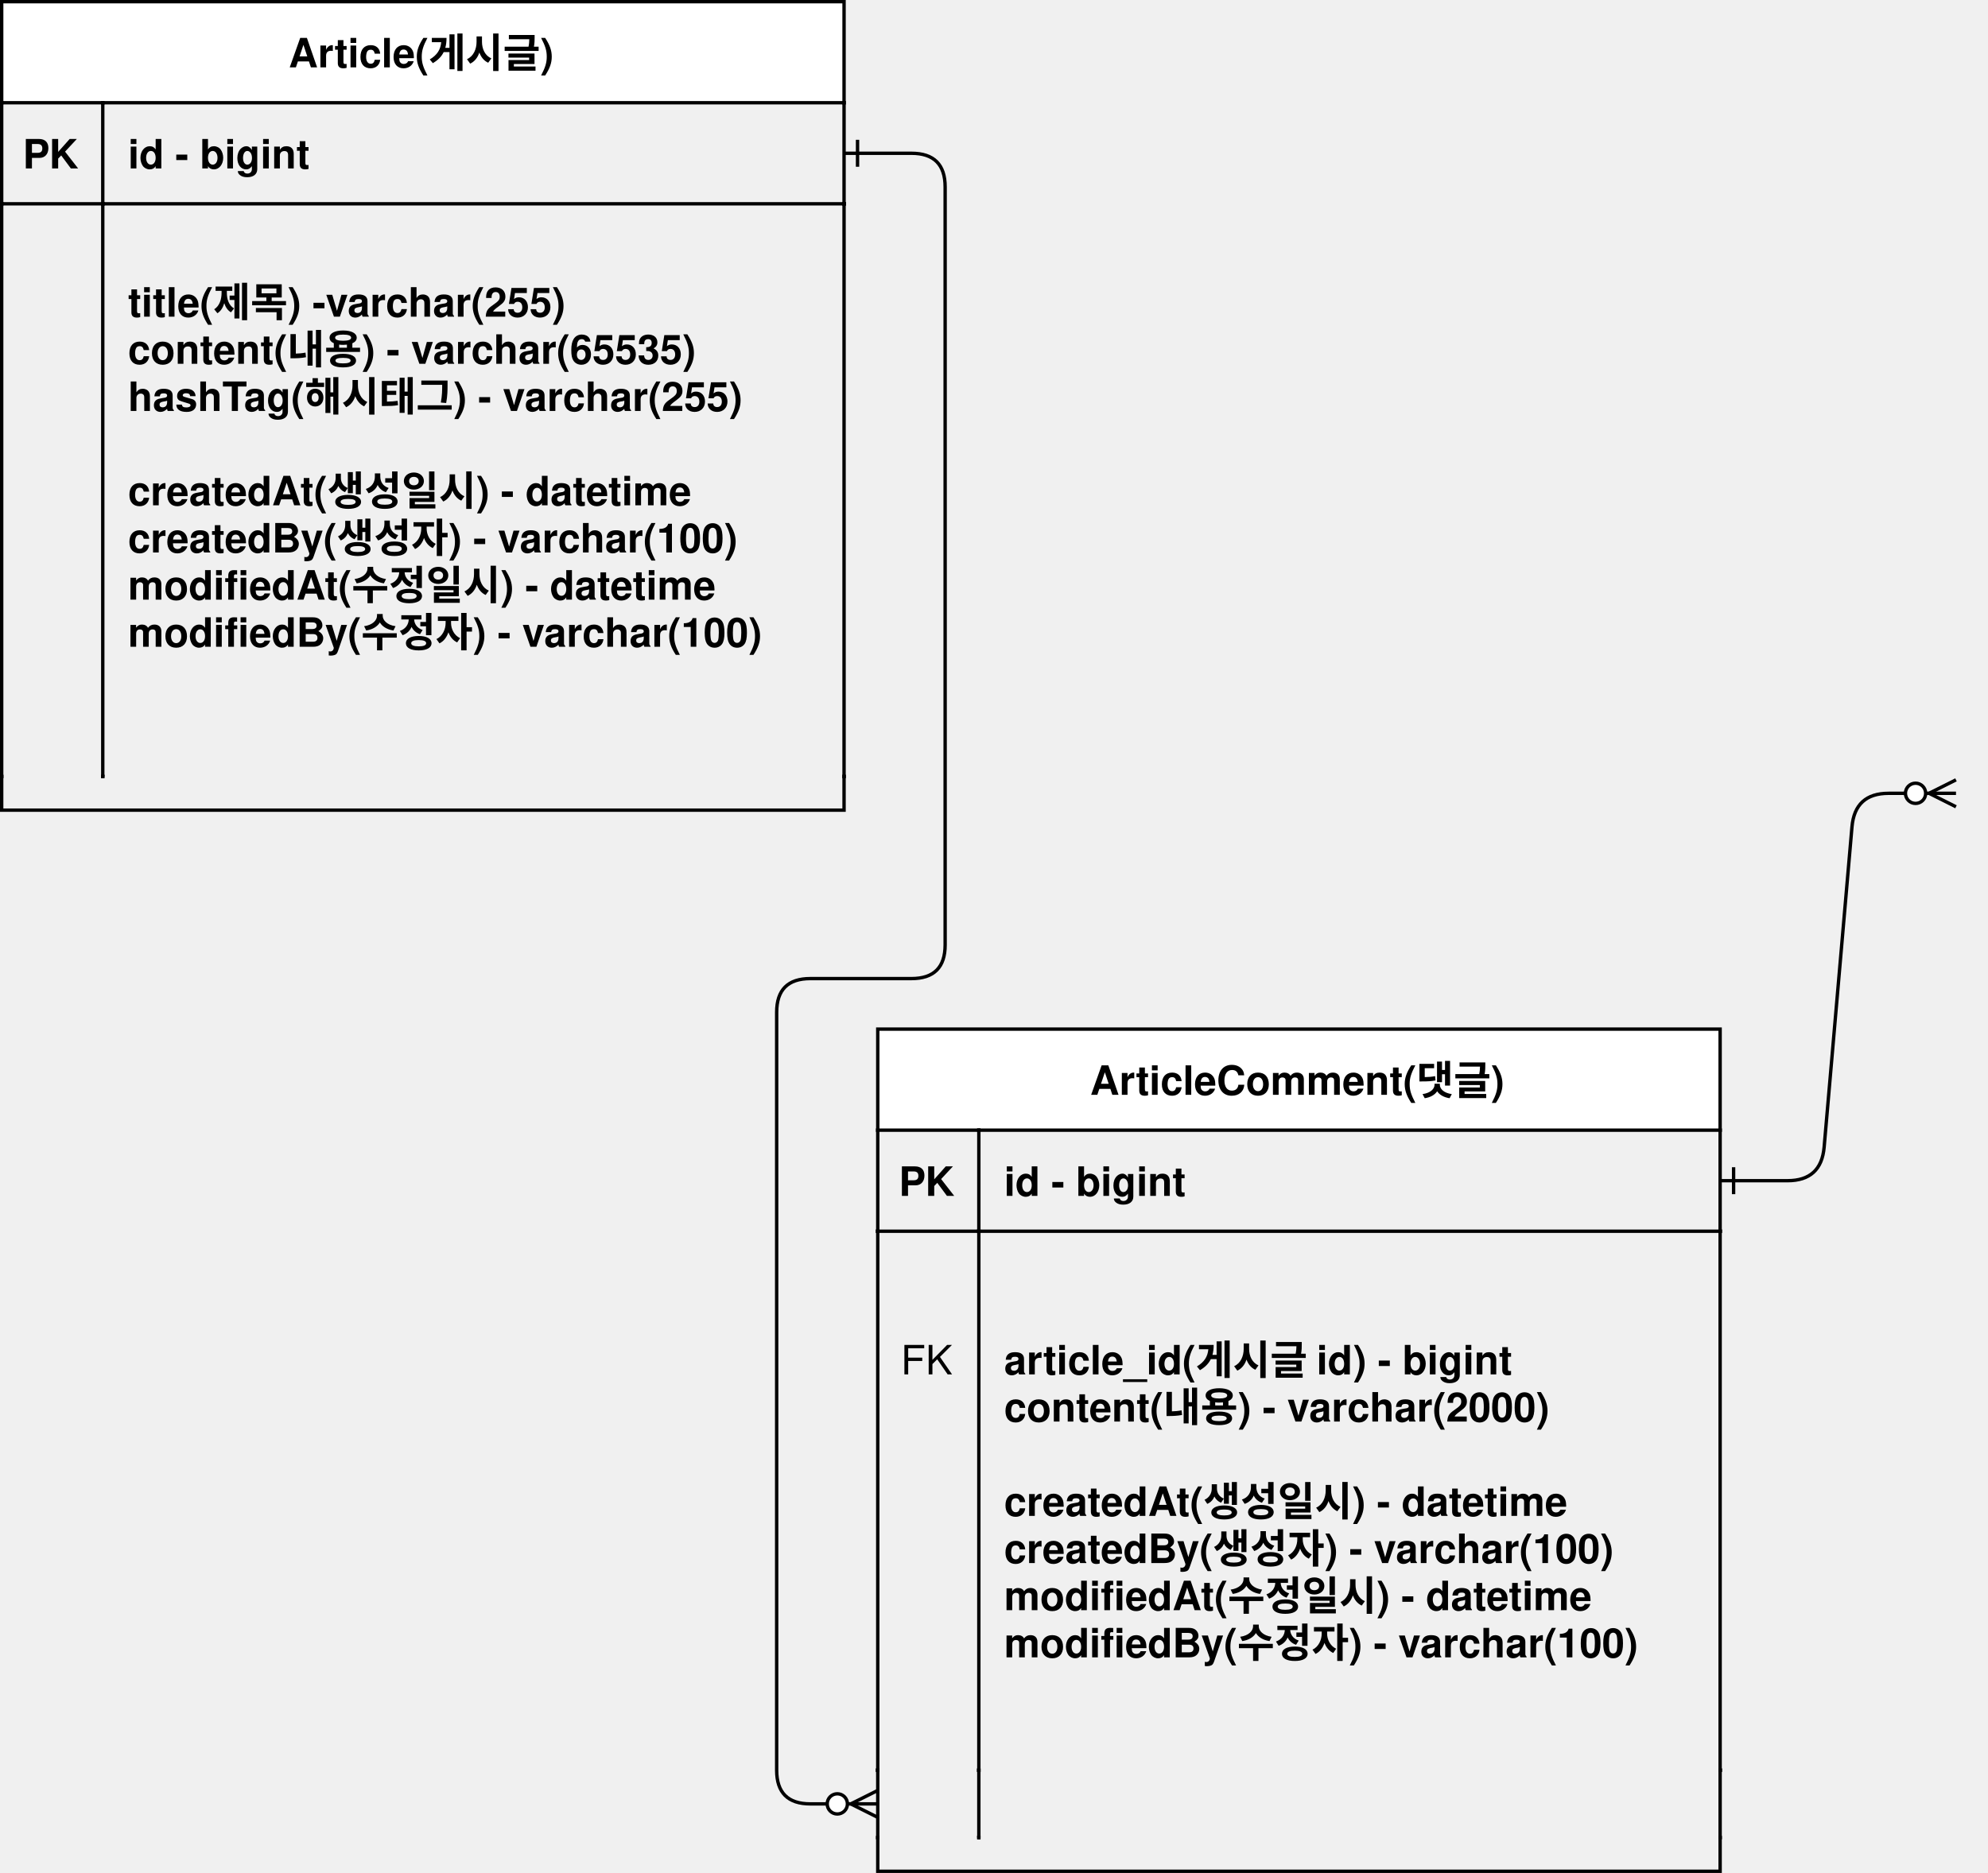
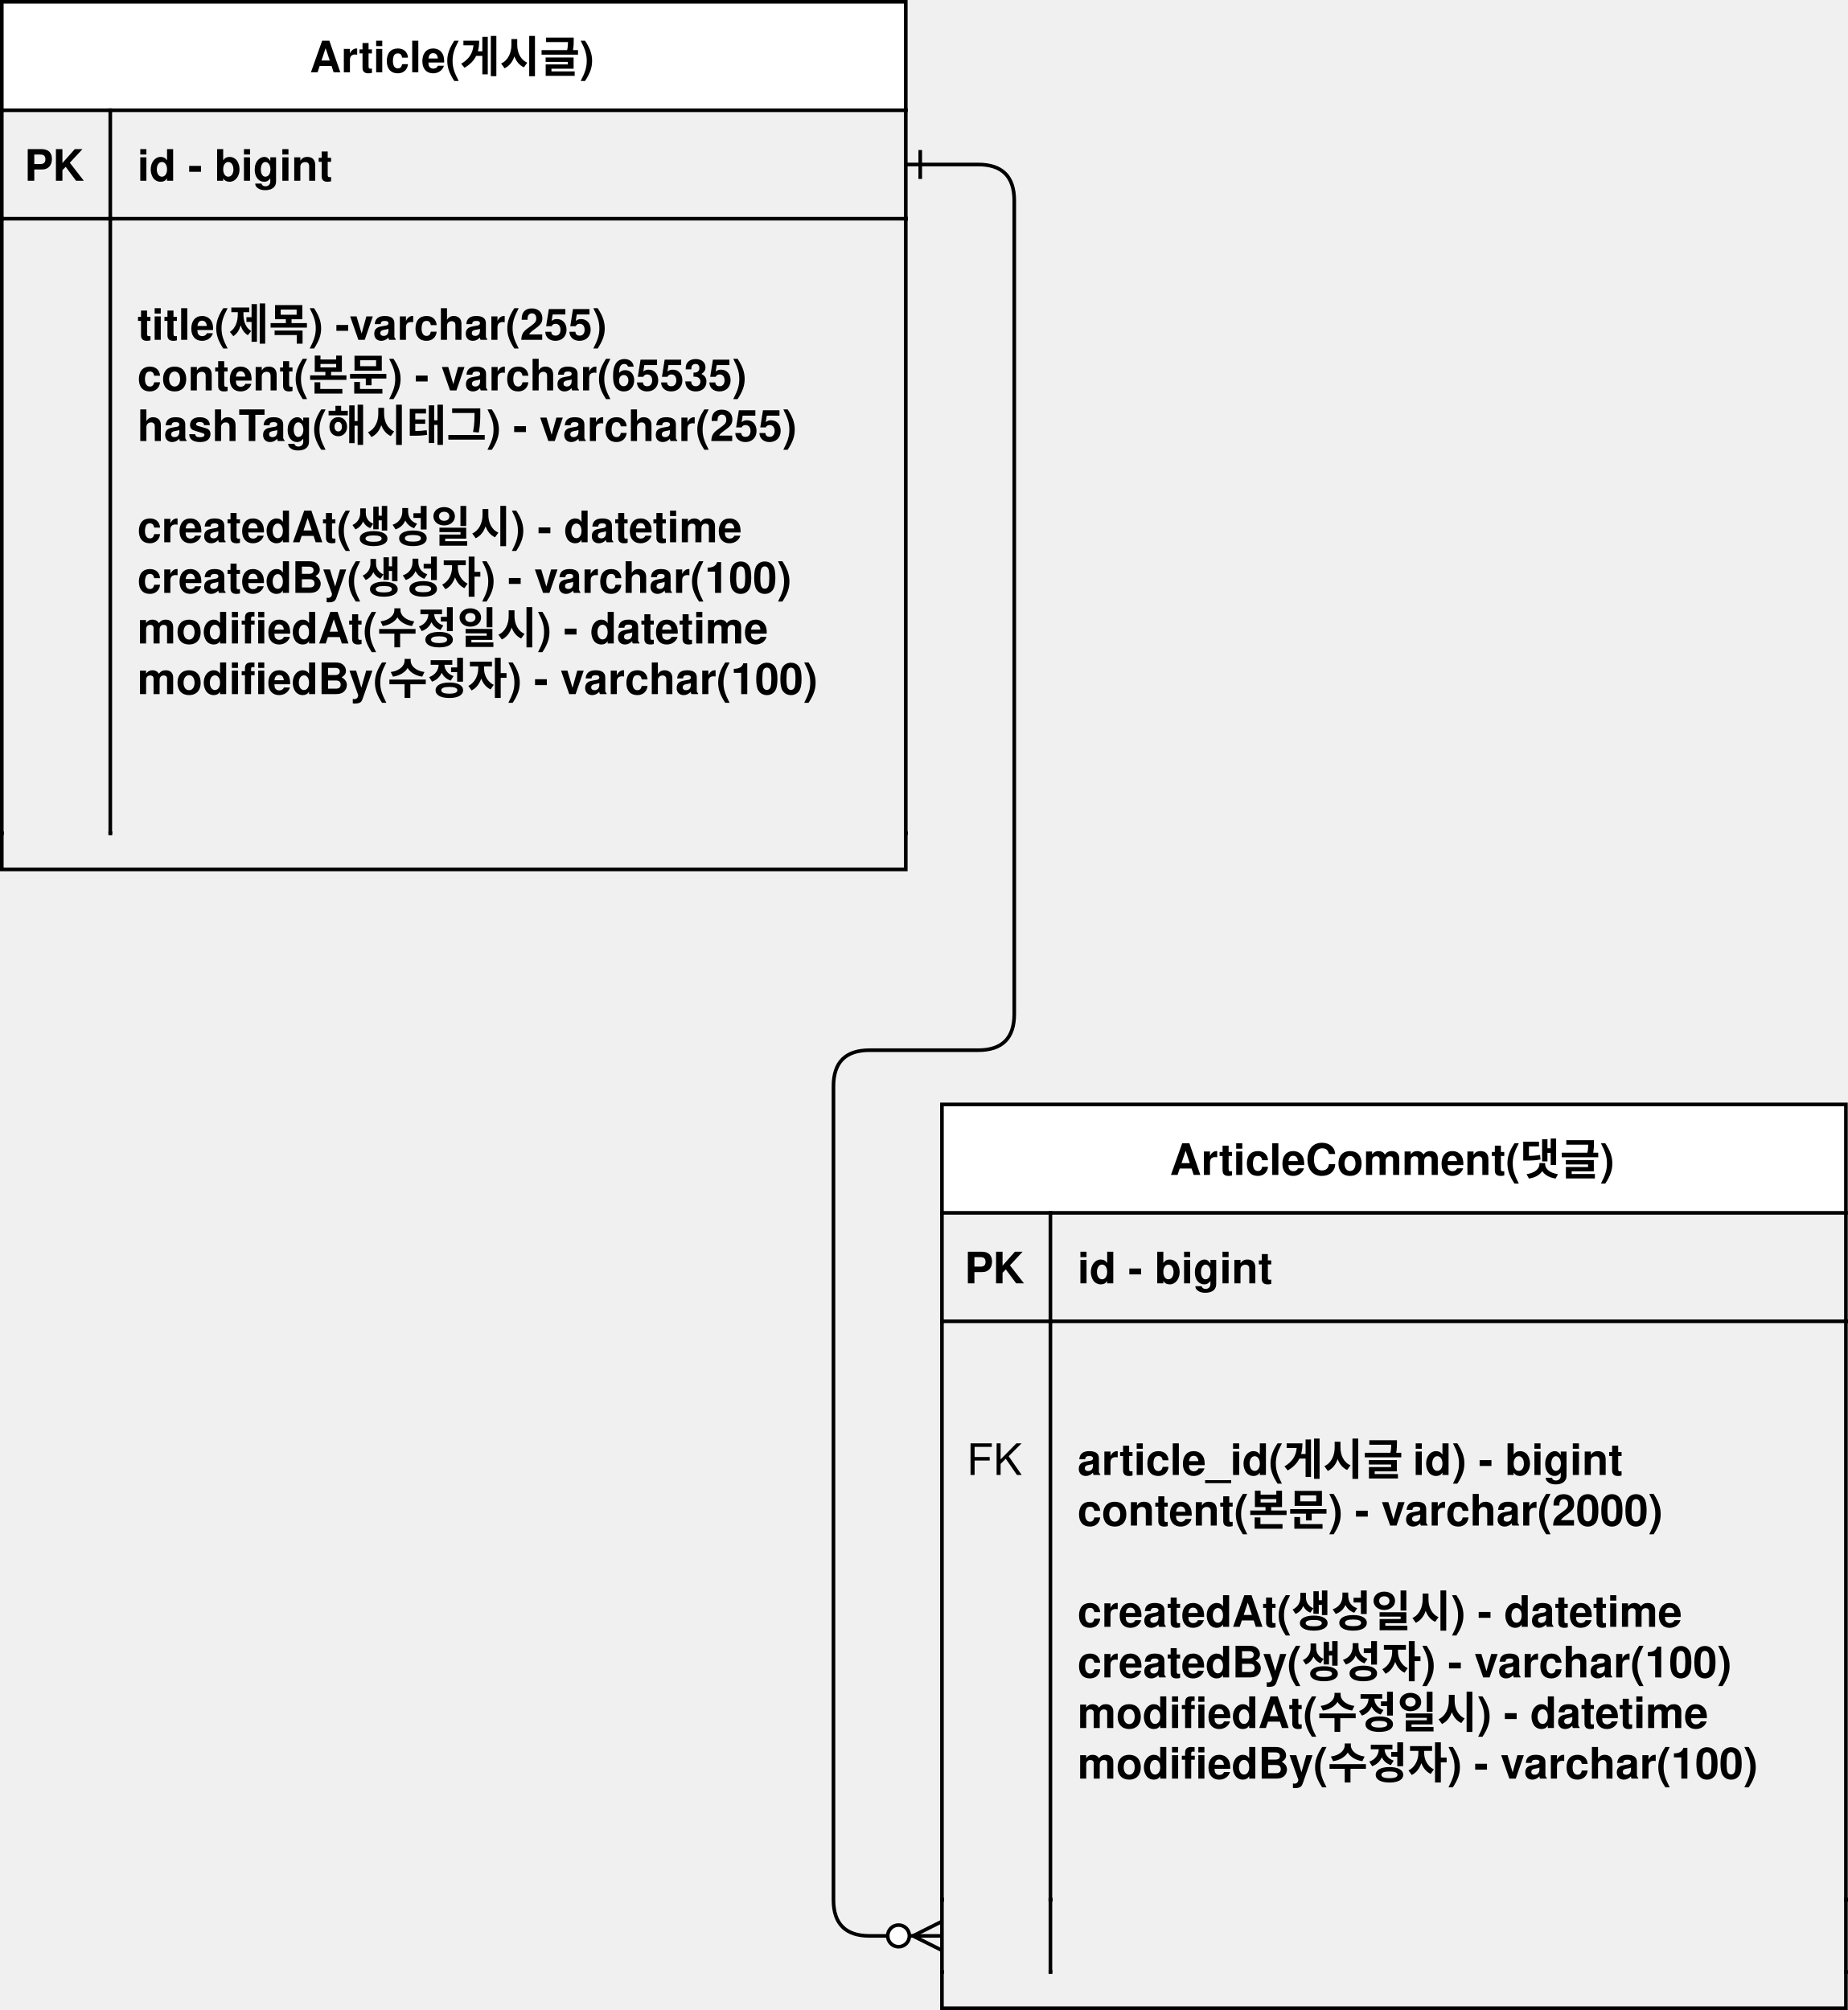
- <svg xmlns="http://www.w3.org/2000/svg" version="1.1" width="590px" height="556px" viewBox="-0.5 -0.5 590 556" content="&lt;mxfile host=&quot;app.diagrams.net&quot; modified=&quot;2023-06-15T17:05:07.060Z&quot; agent=&quot;Mozilla/5.0 (Windows NT 10.0; Win64; x64) AppleWebKit/537.36 (KHTML, like Gecko) Chrome/114.0.0.0 Safari/537.36&quot; etag=&quot;hk95hnlydjwjAJnptfHs&quot; version=&quot;21.3.7&quot; type=&quot;github&quot;&gt;&#10;  &lt;diagram id=&quot;R2lEEEUBdFMjLlhIrx00&quot; name=&quot;Page-1&quot;&gt;&#10;    &lt;mxGraphModel dx=&quot;492&quot; dy=&quot;801&quot; grid=&quot;1&quot; gridSize=&quot;10&quot; guides=&quot;1&quot; tooltips=&quot;1&quot; connect=&quot;1&quot; arrows=&quot;1&quot; fold=&quot;1&quot; page=&quot;1&quot; pageScale=&quot;1&quot; pageWidth=&quot;850&quot; pageHeight=&quot;1100&quot; math=&quot;0&quot; shadow=&quot;0&quot; extFonts=&quot;Permanent Marker^https://fonts.googleapis.com/css?family=Permanent+Marker&quot;&gt;&#10;      &lt;root&gt;&#10;        &lt;mxCell id=&quot;0&quot; /&gt;&#10;        &lt;mxCell id=&quot;1&quot; parent=&quot;0&quot; /&gt;&#10;        &lt;mxCell id=&quot;C-vyLk0tnHw3VtMMgP7b-1&quot; value=&quot;&quot; style=&quot;edgeStyle=entityRelationEdgeStyle;endArrow=ERzeroToMany;startArrow=ERone;endFill=1;startFill=0;&quot; parent=&quot;1&quot; source=&quot;C-vyLk0tnHw3VtMMgP7b-24&quot; target=&quot;C-vyLk0tnHw3VtMMgP7b-6&quot; edge=&quot;1&quot;&gt;&#10;          &lt;mxGeometry width=&quot;100&quot; height=&quot;100&quot; relative=&quot;1&quot; as=&quot;geometry&quot;&gt;&#10;            &lt;mxPoint x=&quot;340&quot; y=&quot;720&quot; as=&quot;sourcePoint&quot; /&gt;&#10;            &lt;mxPoint x=&quot;440&quot; y=&quot;620&quot; as=&quot;targetPoint&quot; /&gt;&#10;          &lt;/mxGeometry&gt;&#10;        &lt;/mxCell&gt;&#10;        &lt;mxCell id=&quot;C-vyLk0tnHw3VtMMgP7b-12&quot; value=&quot;&quot; style=&quot;edgeStyle=entityRelationEdgeStyle;endArrow=ERzeroToMany;startArrow=ERone;endFill=1;startFill=0;&quot; parent=&quot;1&quot; source=&quot;C-vyLk0tnHw3VtMMgP7b-3&quot; edge=&quot;1&quot;&gt;&#10;          &lt;mxGeometry width=&quot;100&quot; height=&quot;100&quot; relative=&quot;1&quot; as=&quot;geometry&quot;&gt;&#10;            &lt;mxPoint x=&quot;400&quot; y=&quot;180&quot; as=&quot;sourcePoint&quot; /&gt;&#10;            &lt;mxPoint x=&quot;700&quot; y=&quot;355&quot; as=&quot;targetPoint&quot; /&gt;&#10;          &lt;/mxGeometry&gt;&#10;        &lt;/mxCell&gt;&#10;        &lt;mxCell id=&quot;C-vyLk0tnHw3VtMMgP7b-2&quot; value=&quot;ArticleComment(댓글)&quot; style=&quot;shape=table;startSize=30;container=1;collapsible=1;childLayout=tableLayout;fixedRows=1;rowLines=0;fontStyle=1;align=center;resizeLast=1;&quot; parent=&quot;1&quot; vertex=&quot;1&quot;&gt;&#10;          &lt;mxGeometry x=&quot;380&quot; y=&quot;425&quot; width=&quot;250&quot; height=&quot;250&quot; as=&quot;geometry&quot; /&gt;&#10;        &lt;/mxCell&gt;&#10;        &lt;mxCell id=&quot;C-vyLk0tnHw3VtMMgP7b-3&quot; value=&quot;&quot; style=&quot;shape=partialRectangle;collapsible=0;dropTarget=0;pointerEvents=0;fillColor=none;points=[[0,0.5],[1,0.5]];portConstraint=eastwest;top=0;left=0;right=0;bottom=1;&quot; parent=&quot;C-vyLk0tnHw3VtMMgP7b-2&quot; vertex=&quot;1&quot;&gt;&#10;          &lt;mxGeometry y=&quot;30&quot; width=&quot;250&quot; height=&quot;30&quot; as=&quot;geometry&quot; /&gt;&#10;        &lt;/mxCell&gt;&#10;        &lt;mxCell id=&quot;C-vyLk0tnHw3VtMMgP7b-4&quot; value=&quot;PK&quot; style=&quot;shape=partialRectangle;overflow=hidden;connectable=0;fillColor=none;top=0;left=0;bottom=0;right=0;fontStyle=1;&quot; parent=&quot;C-vyLk0tnHw3VtMMgP7b-3&quot; vertex=&quot;1&quot;&gt;&#10;          &lt;mxGeometry width=&quot;30&quot; height=&quot;30&quot; as=&quot;geometry&quot;&gt;&#10;            &lt;mxRectangle width=&quot;30&quot; height=&quot;30&quot; as=&quot;alternateBounds&quot; /&gt;&#10;          &lt;/mxGeometry&gt;&#10;        &lt;/mxCell&gt;&#10;        &lt;mxCell id=&quot;C-vyLk0tnHw3VtMMgP7b-5&quot; value=&quot;id - bigint&quot; style=&quot;shape=partialRectangle;overflow=hidden;connectable=0;fillColor=none;top=0;left=0;bottom=0;right=0;align=left;spacingLeft=6;fontStyle=5;&quot; parent=&quot;C-vyLk0tnHw3VtMMgP7b-3&quot; vertex=&quot;1&quot;&gt;&#10;          &lt;mxGeometry x=&quot;30&quot; width=&quot;220&quot; height=&quot;30&quot; as=&quot;geometry&quot;&gt;&#10;            &lt;mxRectangle width=&quot;220&quot; height=&quot;30&quot; as=&quot;alternateBounds&quot; /&gt;&#10;          &lt;/mxGeometry&gt;&#10;        &lt;/mxCell&gt;&#10;        &lt;mxCell id=&quot;C-vyLk0tnHw3VtMMgP7b-9&quot; value=&quot;&quot; style=&quot;shape=partialRectangle;collapsible=0;dropTarget=0;pointerEvents=0;fillColor=none;points=[[0,0.5],[1,0.5]];portConstraint=eastwest;top=0;left=0;right=0;bottom=0;&quot; parent=&quot;C-vyLk0tnHw3VtMMgP7b-2&quot; vertex=&quot;1&quot;&gt;&#10;          &lt;mxGeometry y=&quot;60&quot; width=&quot;250&quot; height=&quot;160&quot; as=&quot;geometry&quot; /&gt;&#10;        &lt;/mxCell&gt;&#10;        &lt;mxCell id=&quot;C-vyLk0tnHw3VtMMgP7b-10&quot; value=&quot;FK&amp;#xa;&amp;#xa;&amp;#xa;&amp;#xa;&amp;#xa;&amp;#xa;&quot; style=&quot;shape=partialRectangle;overflow=hidden;connectable=0;fillColor=none;top=0;left=0;bottom=0;right=0;&quot; parent=&quot;C-vyLk0tnHw3VtMMgP7b-9&quot; vertex=&quot;1&quot;&gt;&#10;          &lt;mxGeometry width=&quot;30&quot; height=&quot;160&quot; as=&quot;geometry&quot;&gt;&#10;            &lt;mxRectangle width=&quot;30&quot; height=&quot;160&quot; as=&quot;alternateBounds&quot; /&gt;&#10;          &lt;/mxGeometry&gt;&#10;        &lt;/mxCell&gt;&#10;        &lt;mxCell id=&quot;C-vyLk0tnHw3VtMMgP7b-11&quot; value=&quot;&amp;#xa;article_id(게시글 id) - bigint&amp;#xa;content(내용) - varchar(2000)&amp;#xa;&amp;#xa;createdAt(생성일시) - datetime&amp;#xa;createdBy(생성자) - varchar(100)&amp;#xa;modifiedAt(수정일시) - datetime&amp;#xa;modifiedBy(수정자) - varchar(100)&amp;#xa;&quot; style=&quot;shape=partialRectangle;overflow=hidden;connectable=0;fillColor=none;top=0;left=0;bottom=0;right=0;align=left;spacingLeft=6;fontStyle=1&quot; parent=&quot;C-vyLk0tnHw3VtMMgP7b-9&quot; vertex=&quot;1&quot;&gt;&#10;          &lt;mxGeometry x=&quot;30&quot; width=&quot;220&quot; height=&quot;160&quot; as=&quot;geometry&quot;&gt;&#10;            &lt;mxRectangle width=&quot;220&quot; height=&quot;160&quot; as=&quot;alternateBounds&quot; /&gt;&#10;          &lt;/mxGeometry&gt;&#10;        &lt;/mxCell&gt;&#10;        &lt;mxCell id=&quot;C-vyLk0tnHw3VtMMgP7b-6&quot; value=&quot;&quot; style=&quot;shape=partialRectangle;collapsible=0;dropTarget=0;pointerEvents=0;fillColor=none;points=[[0,0.5],[1,0.5]];portConstraint=eastwest;top=0;left=0;right=0;bottom=0;&quot; parent=&quot;C-vyLk0tnHw3VtMMgP7b-2&quot; vertex=&quot;1&quot;&gt;&#10;          &lt;mxGeometry y=&quot;220&quot; width=&quot;250&quot; height=&quot;20&quot; as=&quot;geometry&quot; /&gt;&#10;        &lt;/mxCell&gt;&#10;        &lt;mxCell id=&quot;C-vyLk0tnHw3VtMMgP7b-7&quot; value=&quot;&quot; style=&quot;shape=partialRectangle;overflow=hidden;connectable=0;fillColor=none;top=0;left=0;bottom=0;right=0;&quot; parent=&quot;C-vyLk0tnHw3VtMMgP7b-6&quot; vertex=&quot;1&quot;&gt;&#10;          &lt;mxGeometry width=&quot;30&quot; height=&quot;20&quot; as=&quot;geometry&quot;&gt;&#10;            &lt;mxRectangle width=&quot;30&quot; height=&quot;20&quot; as=&quot;alternateBounds&quot; /&gt;&#10;          &lt;/mxGeometry&gt;&#10;        &lt;/mxCell&gt;&#10;        &lt;mxCell id=&quot;C-vyLk0tnHw3VtMMgP7b-8&quot; value=&quot;&quot; style=&quot;shape=partialRectangle;overflow=hidden;connectable=0;fillColor=none;top=0;left=0;bottom=0;right=0;align=left;spacingLeft=6;fontStyle=1&quot; parent=&quot;C-vyLk0tnHw3VtMMgP7b-6&quot; vertex=&quot;1&quot;&gt;&#10;          &lt;mxGeometry x=&quot;30&quot; width=&quot;220&quot; height=&quot;20&quot; as=&quot;geometry&quot;&gt;&#10;            &lt;mxRectangle width=&quot;220&quot; height=&quot;20&quot; as=&quot;alternateBounds&quot; /&gt;&#10;          &lt;/mxGeometry&gt;&#10;        &lt;/mxCell&gt;&#10;        &lt;mxCell id=&quot;C-vyLk0tnHw3VtMMgP7b-23&quot; value=&quot;Article(게시글)&quot; style=&quot;shape=table;startSize=30;container=1;collapsible=1;childLayout=tableLayout;fixedRows=1;rowLines=0;fontStyle=1;align=center;resizeLast=1;&quot; parent=&quot;1&quot; vertex=&quot;1&quot;&gt;&#10;          &lt;mxGeometry x=&quot;120&quot; y=&quot;120&quot; width=&quot;250&quot; height=&quot;240&quot; as=&quot;geometry&quot; /&gt;&#10;        &lt;/mxCell&gt;&#10;        &lt;mxCell id=&quot;C-vyLk0tnHw3VtMMgP7b-24&quot; value=&quot;&quot; style=&quot;shape=partialRectangle;collapsible=0;dropTarget=0;pointerEvents=0;fillColor=none;points=[[0,0.5],[1,0.5]];portConstraint=eastwest;top=0;left=0;right=0;bottom=1;&quot; parent=&quot;C-vyLk0tnHw3VtMMgP7b-23&quot; vertex=&quot;1&quot;&gt;&#10;          &lt;mxGeometry y=&quot;30&quot; width=&quot;250&quot; height=&quot;30&quot; as=&quot;geometry&quot; /&gt;&#10;        &lt;/mxCell&gt;&#10;        &lt;mxCell id=&quot;C-vyLk0tnHw3VtMMgP7b-25&quot; value=&quot;PK&quot; style=&quot;shape=partialRectangle;overflow=hidden;connectable=0;fillColor=none;top=0;left=0;bottom=0;right=0;fontStyle=1;&quot; parent=&quot;C-vyLk0tnHw3VtMMgP7b-24&quot; vertex=&quot;1&quot;&gt;&#10;          &lt;mxGeometry width=&quot;30&quot; height=&quot;30&quot; as=&quot;geometry&quot;&gt;&#10;            &lt;mxRectangle width=&quot;30&quot; height=&quot;30&quot; as=&quot;alternateBounds&quot; /&gt;&#10;          &lt;/mxGeometry&gt;&#10;        &lt;/mxCell&gt;&#10;        &lt;mxCell id=&quot;C-vyLk0tnHw3VtMMgP7b-26&quot; value=&quot;id - bigint&quot; style=&quot;shape=partialRectangle;overflow=hidden;connectable=0;fillColor=none;top=0;left=0;bottom=0;right=0;align=left;spacingLeft=6;fontStyle=5;&quot; parent=&quot;C-vyLk0tnHw3VtMMgP7b-24&quot; vertex=&quot;1&quot;&gt;&#10;          &lt;mxGeometry x=&quot;30&quot; width=&quot;220&quot; height=&quot;30&quot; as=&quot;geometry&quot;&gt;&#10;            &lt;mxRectangle width=&quot;220&quot; height=&quot;30&quot; as=&quot;alternateBounds&quot; /&gt;&#10;          &lt;/mxGeometry&gt;&#10;        &lt;/mxCell&gt;&#10;        &lt;mxCell id=&quot;C-vyLk0tnHw3VtMMgP7b-27&quot; value=&quot;&quot; style=&quot;shape=partialRectangle;collapsible=0;dropTarget=0;pointerEvents=0;fillColor=none;points=[[0,0.5],[1,0.5]];portConstraint=eastwest;top=0;left=0;right=0;bottom=0;&quot; parent=&quot;C-vyLk0tnHw3VtMMgP7b-23&quot; vertex=&quot;1&quot;&gt;&#10;          &lt;mxGeometry y=&quot;60&quot; width=&quot;250&quot; height=&quot;170&quot; as=&quot;geometry&quot; /&gt;&#10;        &lt;/mxCell&gt;&#10;        &lt;mxCell id=&quot;C-vyLk0tnHw3VtMMgP7b-28&quot; value=&quot;&quot; style=&quot;shape=partialRectangle;overflow=hidden;connectable=0;fillColor=none;top=0;left=0;bottom=0;right=0;&quot; parent=&quot;C-vyLk0tnHw3VtMMgP7b-27&quot; vertex=&quot;1&quot;&gt;&#10;          &lt;mxGeometry width=&quot;30&quot; height=&quot;170&quot; as=&quot;geometry&quot;&gt;&#10;            &lt;mxRectangle width=&quot;30&quot; height=&quot;170&quot; as=&quot;alternateBounds&quot; /&gt;&#10;          &lt;/mxGeometry&gt;&#10;        &lt;/mxCell&gt;&#10;        &lt;mxCell id=&quot;C-vyLk0tnHw3VtMMgP7b-29&quot; value=&quot;&amp;#xa;title(제목) -varchar(255)&amp;#xa;content(내용) - varchar(65535)&amp;#xa;hashTag(해시태그) - varchar(255)&amp;#xa;&amp;#xa;createdAt(생성일시) - datetime&amp;#xa;createdBy(생성자) - varchar(100)&amp;#xa;modifiedAt(수정일시) - datetime&amp;#xa;modifiedBy(수정자) - varchar(100)&amp;#xa;&amp;#xa;&quot; style=&quot;shape=partialRectangle;overflow=hidden;connectable=0;fillColor=none;top=0;left=0;bottom=0;right=0;align=left;spacingLeft=6;fontStyle=1&quot; parent=&quot;C-vyLk0tnHw3VtMMgP7b-27&quot; vertex=&quot;1&quot;&gt;&#10;          &lt;mxGeometry x=&quot;30&quot; width=&quot;220&quot; height=&quot;170&quot; as=&quot;geometry&quot;&gt;&#10;            &lt;mxRectangle width=&quot;220&quot; height=&quot;170&quot; as=&quot;alternateBounds&quot; /&gt;&#10;          &lt;/mxGeometry&gt;&#10;        &lt;/mxCell&gt;&#10;      &lt;/root&gt;&#10;    &lt;/mxGraphModel&gt;&#10;  &lt;/diagram&gt;&#10;&lt;/mxfile&gt;&#10;" resource="https://app.diagrams.net/#HDongGonJeong%2Fdk-project-board%2Ffeature%252F%25238-domain%2Fdocument%2Fproject-board-erd.svg">
+ <svg xmlns="http://www.w3.org/2000/svg" version="1.1" width="511px" height="556px" viewBox="-0.5 -0.5 511 556" content="&lt;mxfile host=&quot;app.diagrams.net&quot; modified=&quot;2023-06-16T16:58:17.355Z&quot; agent=&quot;Mozilla/5.0 (Windows NT 10.0; Win64; x64) AppleWebKit/537.36 (KHTML, like Gecko) Chrome/114.0.0.0 Safari/537.36&quot; etag=&quot;e7hTjC4joeGUhf0jX5O6&quot; version=&quot;21.4.0&quot; type=&quot;github&quot;&gt;&#10;  &lt;diagram id=&quot;R2lEEEUBdFMjLlhIrx00&quot; name=&quot;Page-1&quot;&gt;&#10;    &lt;mxGraphModel dx=&quot;414&quot; dy=&quot;801&quot; grid=&quot;1&quot; gridSize=&quot;10&quot; guides=&quot;1&quot; tooltips=&quot;1&quot; connect=&quot;1&quot; arrows=&quot;1&quot; fold=&quot;1&quot; page=&quot;1&quot; pageScale=&quot;1&quot; pageWidth=&quot;850&quot; pageHeight=&quot;1100&quot; math=&quot;0&quot; shadow=&quot;0&quot; extFonts=&quot;Permanent Marker^https://fonts.googleapis.com/css?family=Permanent+Marker&quot;&gt;&#10;      &lt;root&gt;&#10;        &lt;mxCell id=&quot;0&quot; /&gt;&#10;        &lt;mxCell id=&quot;1&quot; parent=&quot;0&quot; /&gt;&#10;        &lt;mxCell id=&quot;C-vyLk0tnHw3VtMMgP7b-1&quot; value=&quot;&quot; style=&quot;edgeStyle=entityRelationEdgeStyle;endArrow=ERzeroToMany;startArrow=ERone;endFill=1;startFill=0;&quot; parent=&quot;1&quot; source=&quot;C-vyLk0tnHw3VtMMgP7b-24&quot; target=&quot;C-vyLk0tnHw3VtMMgP7b-6&quot; edge=&quot;1&quot;&gt;&#10;          &lt;mxGeometry width=&quot;100&quot; height=&quot;100&quot; relative=&quot;1&quot; as=&quot;geometry&quot;&gt;&#10;            &lt;mxPoint x=&quot;340&quot; y=&quot;720&quot; as=&quot;sourcePoint&quot; /&gt;&#10;            &lt;mxPoint x=&quot;440&quot; y=&quot;620&quot; as=&quot;targetPoint&quot; /&gt;&#10;          &lt;/mxGeometry&gt;&#10;        &lt;/mxCell&gt;&#10;        &lt;mxCell id=&quot;C-vyLk0tnHw3VtMMgP7b-2&quot; value=&quot;ArticleComment(댓글)&quot; style=&quot;shape=table;startSize=30;container=1;collapsible=1;childLayout=tableLayout;fixedRows=1;rowLines=0;fontStyle=1;align=center;resizeLast=1;&quot; parent=&quot;1&quot; vertex=&quot;1&quot;&gt;&#10;          &lt;mxGeometry x=&quot;380&quot; y=&quot;425&quot; width=&quot;250&quot; height=&quot;250&quot; as=&quot;geometry&quot; /&gt;&#10;        &lt;/mxCell&gt;&#10;        &lt;mxCell id=&quot;C-vyLk0tnHw3VtMMgP7b-3&quot; value=&quot;&quot; style=&quot;shape=partialRectangle;collapsible=0;dropTarget=0;pointerEvents=0;fillColor=none;points=[[0,0.5],[1,0.5]];portConstraint=eastwest;top=0;left=0;right=0;bottom=1;&quot; parent=&quot;C-vyLk0tnHw3VtMMgP7b-2&quot; vertex=&quot;1&quot;&gt;&#10;          &lt;mxGeometry y=&quot;30&quot; width=&quot;250&quot; height=&quot;30&quot; as=&quot;geometry&quot; /&gt;&#10;        &lt;/mxCell&gt;&#10;        &lt;mxCell id=&quot;C-vyLk0tnHw3VtMMgP7b-4&quot; value=&quot;PK&quot; style=&quot;shape=partialRectangle;overflow=hidden;connectable=0;fillColor=none;top=0;left=0;bottom=0;right=0;fontStyle=1;&quot; parent=&quot;C-vyLk0tnHw3VtMMgP7b-3&quot; vertex=&quot;1&quot;&gt;&#10;          &lt;mxGeometry width=&quot;30&quot; height=&quot;30&quot; as=&quot;geometry&quot;&gt;&#10;            &lt;mxRectangle width=&quot;30&quot; height=&quot;30&quot; as=&quot;alternateBounds&quot; /&gt;&#10;          &lt;/mxGeometry&gt;&#10;        &lt;/mxCell&gt;&#10;        &lt;mxCell id=&quot;C-vyLk0tnHw3VtMMgP7b-5&quot; value=&quot;id - bigint&quot; style=&quot;shape=partialRectangle;overflow=hidden;connectable=0;fillColor=none;top=0;left=0;bottom=0;right=0;align=left;spacingLeft=6;fontStyle=5;&quot; parent=&quot;C-vyLk0tnHw3VtMMgP7b-3&quot; vertex=&quot;1&quot;&gt;&#10;          &lt;mxGeometry x=&quot;30&quot; width=&quot;220&quot; height=&quot;30&quot; as=&quot;geometry&quot;&gt;&#10;            &lt;mxRectangle width=&quot;220&quot; height=&quot;30&quot; as=&quot;alternateBounds&quot; /&gt;&#10;          &lt;/mxGeometry&gt;&#10;        &lt;/mxCell&gt;&#10;        &lt;mxCell id=&quot;C-vyLk0tnHw3VtMMgP7b-9&quot; value=&quot;&quot; style=&quot;shape=partialRectangle;collapsible=0;dropTarget=0;pointerEvents=0;fillColor=none;points=[[0,0.5],[1,0.5]];portConstraint=eastwest;top=0;left=0;right=0;bottom=0;&quot; parent=&quot;C-vyLk0tnHw3VtMMgP7b-2&quot; vertex=&quot;1&quot;&gt;&#10;          &lt;mxGeometry y=&quot;60&quot; width=&quot;250&quot; height=&quot;160&quot; as=&quot;geometry&quot; /&gt;&#10;        &lt;/mxCell&gt;&#10;        &lt;mxCell id=&quot;C-vyLk0tnHw3VtMMgP7b-10&quot; value=&quot;FK&amp;#xa;&amp;#xa;&amp;#xa;&amp;#xa;&amp;#xa;&amp;#xa;&quot; style=&quot;shape=partialRectangle;overflow=hidden;connectable=0;fillColor=none;top=0;left=0;bottom=0;right=0;&quot; parent=&quot;C-vyLk0tnHw3VtMMgP7b-9&quot; vertex=&quot;1&quot;&gt;&#10;          &lt;mxGeometry width=&quot;30&quot; height=&quot;160&quot; as=&quot;geometry&quot;&gt;&#10;            &lt;mxRectangle width=&quot;30&quot; height=&quot;160&quot; as=&quot;alternateBounds&quot; /&gt;&#10;          &lt;/mxGeometry&gt;&#10;        &lt;/mxCell&gt;&#10;        &lt;mxCell id=&quot;C-vyLk0tnHw3VtMMgP7b-11&quot; value=&quot;&amp;#xa;article_id(게시글 id) - bigint&amp;#xa;content(본문) - varchar(2000)&amp;#xa;&amp;#xa;createdAt(생성일시) - datetime&amp;#xa;createdBy(생성자) - varchar(100)&amp;#xa;modifiedAt(수정일시) - datetime&amp;#xa;modifiedBy(수정자) - varchar(100)&amp;#xa;&quot; style=&quot;shape=partialRectangle;overflow=hidden;connectable=0;fillColor=none;top=0;left=0;bottom=0;right=0;align=left;spacingLeft=6;fontStyle=1&quot; parent=&quot;C-vyLk0tnHw3VtMMgP7b-9&quot; vertex=&quot;1&quot;&gt;&#10;          &lt;mxGeometry x=&quot;30&quot; width=&quot;220&quot; height=&quot;160&quot; as=&quot;geometry&quot;&gt;&#10;            &lt;mxRectangle width=&quot;220&quot; height=&quot;160&quot; as=&quot;alternateBounds&quot; /&gt;&#10;          &lt;/mxGeometry&gt;&#10;        &lt;/mxCell&gt;&#10;        &lt;mxCell id=&quot;C-vyLk0tnHw3VtMMgP7b-6&quot; value=&quot;&quot; style=&quot;shape=partialRectangle;collapsible=0;dropTarget=0;pointerEvents=0;fillColor=none;points=[[0,0.5],[1,0.5]];portConstraint=eastwest;top=0;left=0;right=0;bottom=0;&quot; parent=&quot;C-vyLk0tnHw3VtMMgP7b-2&quot; vertex=&quot;1&quot;&gt;&#10;          &lt;mxGeometry y=&quot;220&quot; width=&quot;250&quot; height=&quot;20&quot; as=&quot;geometry&quot; /&gt;&#10;        &lt;/mxCell&gt;&#10;        &lt;mxCell id=&quot;C-vyLk0tnHw3VtMMgP7b-7&quot; value=&quot;&quot; style=&quot;shape=partialRectangle;overflow=hidden;connectable=0;fillColor=none;top=0;left=0;bottom=0;right=0;&quot; parent=&quot;C-vyLk0tnHw3VtMMgP7b-6&quot; vertex=&quot;1&quot;&gt;&#10;          &lt;mxGeometry width=&quot;30&quot; height=&quot;20&quot; as=&quot;geometry&quot;&gt;&#10;            &lt;mxRectangle width=&quot;30&quot; height=&quot;20&quot; as=&quot;alternateBounds&quot; /&gt;&#10;          &lt;/mxGeometry&gt;&#10;        &lt;/mxCell&gt;&#10;        &lt;mxCell id=&quot;C-vyLk0tnHw3VtMMgP7b-8&quot; value=&quot;&quot; style=&quot;shape=partialRectangle;overflow=hidden;connectable=0;fillColor=none;top=0;left=0;bottom=0;right=0;align=left;spacingLeft=6;fontStyle=1&quot; parent=&quot;C-vyLk0tnHw3VtMMgP7b-6&quot; vertex=&quot;1&quot;&gt;&#10;          &lt;mxGeometry x=&quot;30&quot; width=&quot;220&quot; height=&quot;20&quot; as=&quot;geometry&quot;&gt;&#10;            &lt;mxRectangle width=&quot;220&quot; height=&quot;20&quot; as=&quot;alternateBounds&quot; /&gt;&#10;          &lt;/mxGeometry&gt;&#10;        &lt;/mxCell&gt;&#10;        &lt;mxCell id=&quot;C-vyLk0tnHw3VtMMgP7b-23&quot; value=&quot;Article(게시글)&quot; style=&quot;shape=table;startSize=30;container=1;collapsible=1;childLayout=tableLayout;fixedRows=1;rowLines=0;fontStyle=1;align=center;resizeLast=1;&quot; parent=&quot;1&quot; vertex=&quot;1&quot;&gt;&#10;          &lt;mxGeometry x=&quot;120&quot; y=&quot;120&quot; width=&quot;250&quot; height=&quot;240&quot; as=&quot;geometry&quot; /&gt;&#10;        &lt;/mxCell&gt;&#10;        &lt;mxCell id=&quot;C-vyLk0tnHw3VtMMgP7b-24&quot; value=&quot;&quot; style=&quot;shape=partialRectangle;collapsible=0;dropTarget=0;pointerEvents=0;fillColor=none;points=[[0,0.5],[1,0.5]];portConstraint=eastwest;top=0;left=0;right=0;bottom=1;&quot; parent=&quot;C-vyLk0tnHw3VtMMgP7b-23&quot; vertex=&quot;1&quot;&gt;&#10;          &lt;mxGeometry y=&quot;30&quot; width=&quot;250&quot; height=&quot;30&quot; as=&quot;geometry&quot; /&gt;&#10;        &lt;/mxCell&gt;&#10;        &lt;mxCell id=&quot;C-vyLk0tnHw3VtMMgP7b-25&quot; value=&quot;PK&quot; style=&quot;shape=partialRectangle;overflow=hidden;connectable=0;fillColor=none;top=0;left=0;bottom=0;right=0;fontStyle=1;&quot; parent=&quot;C-vyLk0tnHw3VtMMgP7b-24&quot; vertex=&quot;1&quot;&gt;&#10;          &lt;mxGeometry width=&quot;30&quot; height=&quot;30&quot; as=&quot;geometry&quot;&gt;&#10;            &lt;mxRectangle width=&quot;30&quot; height=&quot;30&quot; as=&quot;alternateBounds&quot; /&gt;&#10;          &lt;/mxGeometry&gt;&#10;        &lt;/mxCell&gt;&#10;        &lt;mxCell id=&quot;C-vyLk0tnHw3VtMMgP7b-26&quot; value=&quot;id - bigint&quot; style=&quot;shape=partialRectangle;overflow=hidden;connectable=0;fillColor=none;top=0;left=0;bottom=0;right=0;align=left;spacingLeft=6;fontStyle=5;&quot; parent=&quot;C-vyLk0tnHw3VtMMgP7b-24&quot; vertex=&quot;1&quot;&gt;&#10;          &lt;mxGeometry x=&quot;30&quot; width=&quot;220&quot; height=&quot;30&quot; as=&quot;geometry&quot;&gt;&#10;            &lt;mxRectangle width=&quot;220&quot; height=&quot;30&quot; as=&quot;alternateBounds&quot; /&gt;&#10;          &lt;/mxGeometry&gt;&#10;        &lt;/mxCell&gt;&#10;        &lt;mxCell id=&quot;C-vyLk0tnHw3VtMMgP7b-27&quot; value=&quot;&quot; style=&quot;shape=partialRectangle;collapsible=0;dropTarget=0;pointerEvents=0;fillColor=none;points=[[0,0.5],[1,0.5]];portConstraint=eastwest;top=0;left=0;right=0;bottom=0;&quot; parent=&quot;C-vyLk0tnHw3VtMMgP7b-23&quot; vertex=&quot;1&quot;&gt;&#10;          &lt;mxGeometry y=&quot;60&quot; width=&quot;250&quot; height=&quot;170&quot; as=&quot;geometry&quot; /&gt;&#10;        &lt;/mxCell&gt;&#10;        &lt;mxCell id=&quot;C-vyLk0tnHw3VtMMgP7b-28&quot; value=&quot;&quot; style=&quot;shape=partialRectangle;overflow=hidden;connectable=0;fillColor=none;top=0;left=0;bottom=0;right=0;&quot; parent=&quot;C-vyLk0tnHw3VtMMgP7b-27&quot; vertex=&quot;1&quot;&gt;&#10;          &lt;mxGeometry width=&quot;30&quot; height=&quot;170&quot; as=&quot;geometry&quot;&gt;&#10;            &lt;mxRectangle width=&quot;30&quot; height=&quot;170&quot; as=&quot;alternateBounds&quot; /&gt;&#10;          &lt;/mxGeometry&gt;&#10;        &lt;/mxCell&gt;&#10;        &lt;mxCell id=&quot;C-vyLk0tnHw3VtMMgP7b-29&quot; value=&quot;&amp;#xa;title(제목) -varchar(255)&amp;#xa;content(본문) - varchar(65535)&amp;#xa;hashTag(해시태그) - varchar(255)&amp;#xa;&amp;#xa;createdAt(생성일시) - datetime&amp;#xa;createdBy(생성자) - varchar(100)&amp;#xa;modifiedAt(수정일시) - datetime&amp;#xa;modifiedBy(수정자) - varchar(100)&amp;#xa;&amp;#xa;&quot; style=&quot;shape=partialRectangle;overflow=hidden;connectable=0;fillColor=none;top=0;left=0;bottom=0;right=0;align=left;spacingLeft=6;fontStyle=1&quot; parent=&quot;C-vyLk0tnHw3VtMMgP7b-27&quot; vertex=&quot;1&quot;&gt;&#10;          &lt;mxGeometry x=&quot;30&quot; width=&quot;220&quot; height=&quot;170&quot; as=&quot;geometry&quot;&gt;&#10;            &lt;mxRectangle width=&quot;220&quot; height=&quot;170&quot; as=&quot;alternateBounds&quot; /&gt;&#10;          &lt;/mxGeometry&gt;&#10;        &lt;/mxCell&gt;&#10;      &lt;/root&gt;&#10;    &lt;/mxGraphModel&gt;&#10;  &lt;/diagram&gt;&#10;&lt;/mxfile&gt;&#10;" resource="https://app.diagrams.net/#HDongGonJeong%2Fdk-project-board%2Ffeature%252F%25238-domain%2Fdocument%2Fproject-board-erd.svg">
  <defs>
    <clipPath id="mx-clip-260-335-30-30-0">
      <rect x="260" y="335" width="30" height="30" />
    </clipPath>
    <clipPath id="mx-clip-296-335-214-30-0">
      <rect x="296" y="335" width="214" height="30" />
    </clipPath>
    <clipPath id="mx-clip-260-365-30-160-0">
      <rect x="260" y="365" width="30" height="160" />
    </clipPath>
    <clipPath id="mx-clip-296-365-214-160-0">
      <rect x="296" y="365" width="214" height="160" />
    </clipPath>
    <clipPath id="mx-clip-0-30-30-30-0">
      <rect x="0" y="30" width="30" height="30" />
    </clipPath>
    <clipPath id="mx-clip-36-30-214-30-0">
      <rect x="36" y="30" width="214" height="30" />
    </clipPath>
    <clipPath id="mx-clip-36-60-214-170-0">
      <rect x="36" y="60" width="214" height="170" />
    </clipPath>
  </defs>
  <g>
    <path d="M 250 45 L 270 45 Q 280 45 280 55 L 280 280 Q 280 290 270 290 L 240 290 Q 230 290 230 300 L 230 525 Q 230 535 240 535 L 260 535" fill="none" stroke="rgb(0, 0, 0)" stroke-miterlimit="10" pointer-events="stroke" />
    <path d="M 254 41 L 254 49" fill="none" stroke="rgb(0, 0, 0)" stroke-miterlimit="10" pointer-events="all" />
    <ellipse cx="248" cy="535" rx="3" ry="3" fill="#ffffff" stroke="rgb(0, 0, 0)" pointer-events="all" />
    <path d="M 260 531 L 252 535 L 260 539" fill="none" stroke="rgb(0, 0, 0)" stroke-miterlimit="10" pointer-events="all" />
-     <path d="M 510 350 L 530 350 Q 540 350 540.87 340.04 L 549.13 244.96 Q 550 235 560 235 L 580 235" fill="none" stroke="rgb(0, 0, 0)" stroke-miterlimit="10" pointer-events="stroke" />
-     <path d="M 514 346 L 514 354" fill="none" stroke="rgb(0, 0, 0)" stroke-miterlimit="10" pointer-events="all" />
-     <ellipse cx="568" cy="235" rx="3" ry="3" fill="#ffffff" stroke="rgb(0, 0, 0)" pointer-events="all" />
-     <path d="M 580 231 L 572 235 L 580 239" fill="none" stroke="rgb(0, 0, 0)" stroke-miterlimit="10" pointer-events="all" />
    <path d="M 260 335 L 260 305 L 510 305 L 510 335" fill="rgb(255, 255, 255)" stroke="rgb(0, 0, 0)" stroke-miterlimit="10" pointer-events="all" />
    <path d="M 260 335 L 260 555 L 510 555 L 510 335" fill="none" stroke="rgb(0, 0, 0)" stroke-miterlimit="10" pointer-events="none" />
    <path d="M 260 335 L 510 335" fill="none" stroke="rgb(0, 0, 0)" stroke-miterlimit="10" pointer-events="none" />
    <path d="M 290 335 L 290 365 L 290 525 L 290 545" fill="none" stroke="rgb(0, 0, 0)" stroke-miterlimit="10" pointer-events="none" />
    <g fill="rgb(0, 0, 0)" font-family="Helvetica" font-weight="bold" pointer-events="none" text-anchor="middle" font-size="12px">
      <text x="384.5" y="324.5">ArticleComment(댓글)</text>
    </g>
    <path d="M 260 335 M 510 335 M 510 365 L 260 365" fill="none" stroke="rgb(0, 0, 0)" stroke-linecap="square" stroke-miterlimit="10" pointer-events="none" />
    <path d="M 260 335 M 290 335 M 290 365 M 260 365" fill="none" stroke="rgb(0, 0, 0)" stroke-linecap="square" stroke-miterlimit="10" pointer-events="none" />
    <g fill="rgb(0, 0, 0)" font-family="Helvetica" font-weight="bold" pointer-events="none" clip-path="url(#mx-clip-260-335-30-30-0)" text-anchor="middle" font-size="12px">
      <text x="274.5" y="354.5">PK</text>
    </g>
    <path d="M 290 335 M 510 335 M 510 365 M 290 365" fill="none" stroke="rgb(0, 0, 0)" stroke-linecap="square" stroke-miterlimit="10" pointer-events="none" />
    <g fill="rgb(0, 0, 0)" font-family="Helvetica" font-weight="bold" text-decoration="underline" pointer-events="none" clip-path="url(#mx-clip-296-335-214-30-0)" font-size="12px">
      <text x="297.5" y="354.5">id - bigint</text>
    </g>
    <path d="M 260 365 M 510 365 M 510 525 M 260 525" fill="none" stroke="rgb(0, 0, 0)" stroke-linecap="square" stroke-miterlimit="10" pointer-events="none" />
    <path d="M 260 365 M 290 365 M 290 525 M 260 525" fill="none" stroke="rgb(0, 0, 0)" stroke-linecap="square" stroke-miterlimit="10" pointer-events="none" />
    <g fill="rgb(0, 0, 0)" font-family="Helvetica" pointer-events="none" clip-path="url(#mx-clip-260-365-30-160-0)" text-anchor="middle" font-size="12px">
      <text x="274.5" y="407.5">FK</text>
    </g>
    <path d="M 290 365 M 510 365 M 510 525 M 290 525" fill="none" stroke="rgb(0, 0, 0)" stroke-linecap="square" stroke-miterlimit="10" pointer-events="none" />
    <g fill="rgb(0, 0, 0)" font-family="Helvetica" font-weight="bold" pointer-events="none" clip-path="url(#mx-clip-296-365-214-160-0)" font-size="12px">
      <text x="297.5" y="407.5">article_id(게시글 id) - bigint</text>
-       <text x="297.5" y="421.5">content(내용) - varchar(2000)</text>
+       <text x="297.5" y="421.5">content(본문) - varchar(2000)</text>
      <text x="297.5" y="449.5">createdAt(생성일시) - datetime</text>
      <text x="297.5" y="463.5">createdBy(생성자) - varchar(100)</text>
      <text x="297.5" y="477.5">modifiedAt(수정일시) - datetime</text>
      <text x="297.5" y="491.5">modifiedBy(수정자) - varchar(100)</text>
    </g>
    <path d="M 260 525 M 510 525 M 510 545 M 260 545" fill="none" stroke="rgb(0, 0, 0)" stroke-linecap="square" stroke-miterlimit="10" pointer-events="none" />
    <path d="M 260 525 M 290 525 M 290 545 M 260 545" fill="none" stroke="rgb(0, 0, 0)" stroke-linecap="square" stroke-miterlimit="10" pointer-events="none" />
    <path d="M 290 525 M 510 525 M 510 545 M 290 545" fill="none" stroke="rgb(0, 0, 0)" stroke-linecap="square" stroke-miterlimit="10" pointer-events="none" />
    <path d="M 0 30 L 0 0 L 250 0 L 250 30" fill="rgb(255, 255, 255)" stroke="rgb(0, 0, 0)" stroke-miterlimit="10" pointer-events="none" />
    <path d="M 0 30 L 0 240 L 250 240 L 250 30" fill="none" stroke="rgb(0, 0, 0)" stroke-miterlimit="10" pointer-events="none" />
    <path d="M 0 30 L 250 30" fill="none" stroke="rgb(0, 0, 0)" stroke-miterlimit="10" pointer-events="none" />
    <path d="M 30 30 L 30 60 L 30 230" fill="none" stroke="rgb(0, 0, 0)" stroke-miterlimit="10" pointer-events="none" />
    <g fill="rgb(0, 0, 0)" font-family="Helvetica" font-weight="bold" pointer-events="none" text-anchor="middle" font-size="12px">
      <text x="124.5" y="19.5">Article(게시글)</text>
    </g>
    <path d="M 0 30 M 250 30 M 250 60 L 0 60" fill="none" stroke="rgb(0, 0, 0)" stroke-linecap="square" stroke-miterlimit="10" pointer-events="none" />
    <path d="M 0 30 M 30 30 M 30 60 M 0 60" fill="none" stroke="rgb(0, 0, 0)" stroke-linecap="square" stroke-miterlimit="10" pointer-events="none" />
    <g fill="rgb(0, 0, 0)" font-family="Helvetica" font-weight="bold" pointer-events="none" clip-path="url(#mx-clip-0-30-30-30-0)" text-anchor="middle" font-size="12px">
      <text x="14.5" y="49.5">PK</text>
    </g>
    <path d="M 30 30 M 250 30 M 250 60 M 30 60" fill="none" stroke="rgb(0, 0, 0)" stroke-linecap="square" stroke-miterlimit="10" pointer-events="none" />
    <g fill="rgb(0, 0, 0)" font-family="Helvetica" font-weight="bold" text-decoration="underline" pointer-events="none" clip-path="url(#mx-clip-36-30-214-30-0)" font-size="12px">
      <text x="37.5" y="49.5">id - bigint</text>
    </g>
    <path d="M 0 60 M 250 60 M 250 230 M 0 230" fill="none" stroke="rgb(0, 0, 0)" stroke-linecap="square" stroke-miterlimit="10" pointer-events="none" />
    <path d="M 0 60 M 30 60 M 30 230 M 0 230" fill="none" stroke="rgb(0, 0, 0)" stroke-linecap="square" stroke-miterlimit="10" pointer-events="none" />
    <path d="M 30 60 M 250 60 M 250 230 M 30 230" fill="none" stroke="rgb(0, 0, 0)" stroke-linecap="square" stroke-miterlimit="10" pointer-events="none" />
    <g fill="rgb(0, 0, 0)" font-family="Helvetica" font-weight="bold" pointer-events="none" clip-path="url(#mx-clip-36-60-214-170-0)" font-size="12px">
      <text x="37.5" y="93.5">title(제목) -varchar(255)</text>
-       <text x="37.5" y="107.5">content(내용) - varchar(65535)</text>
+       <text x="37.5" y="107.5">content(본문) - varchar(65535)</text>
      <text x="37.5" y="121.5">hashTag(해시태그) - varchar(255)</text>
      <text x="37.5" y="149.5">createdAt(생성일시) - datetime</text>
      <text x="37.5" y="163.5">createdBy(생성자) - varchar(100)</text>
      <text x="37.5" y="177.5">modifiedAt(수정일시) - datetime</text>
      <text x="37.5" y="191.5">modifiedBy(수정자) - varchar(100)</text>
    </g>
  </g>
</svg>
